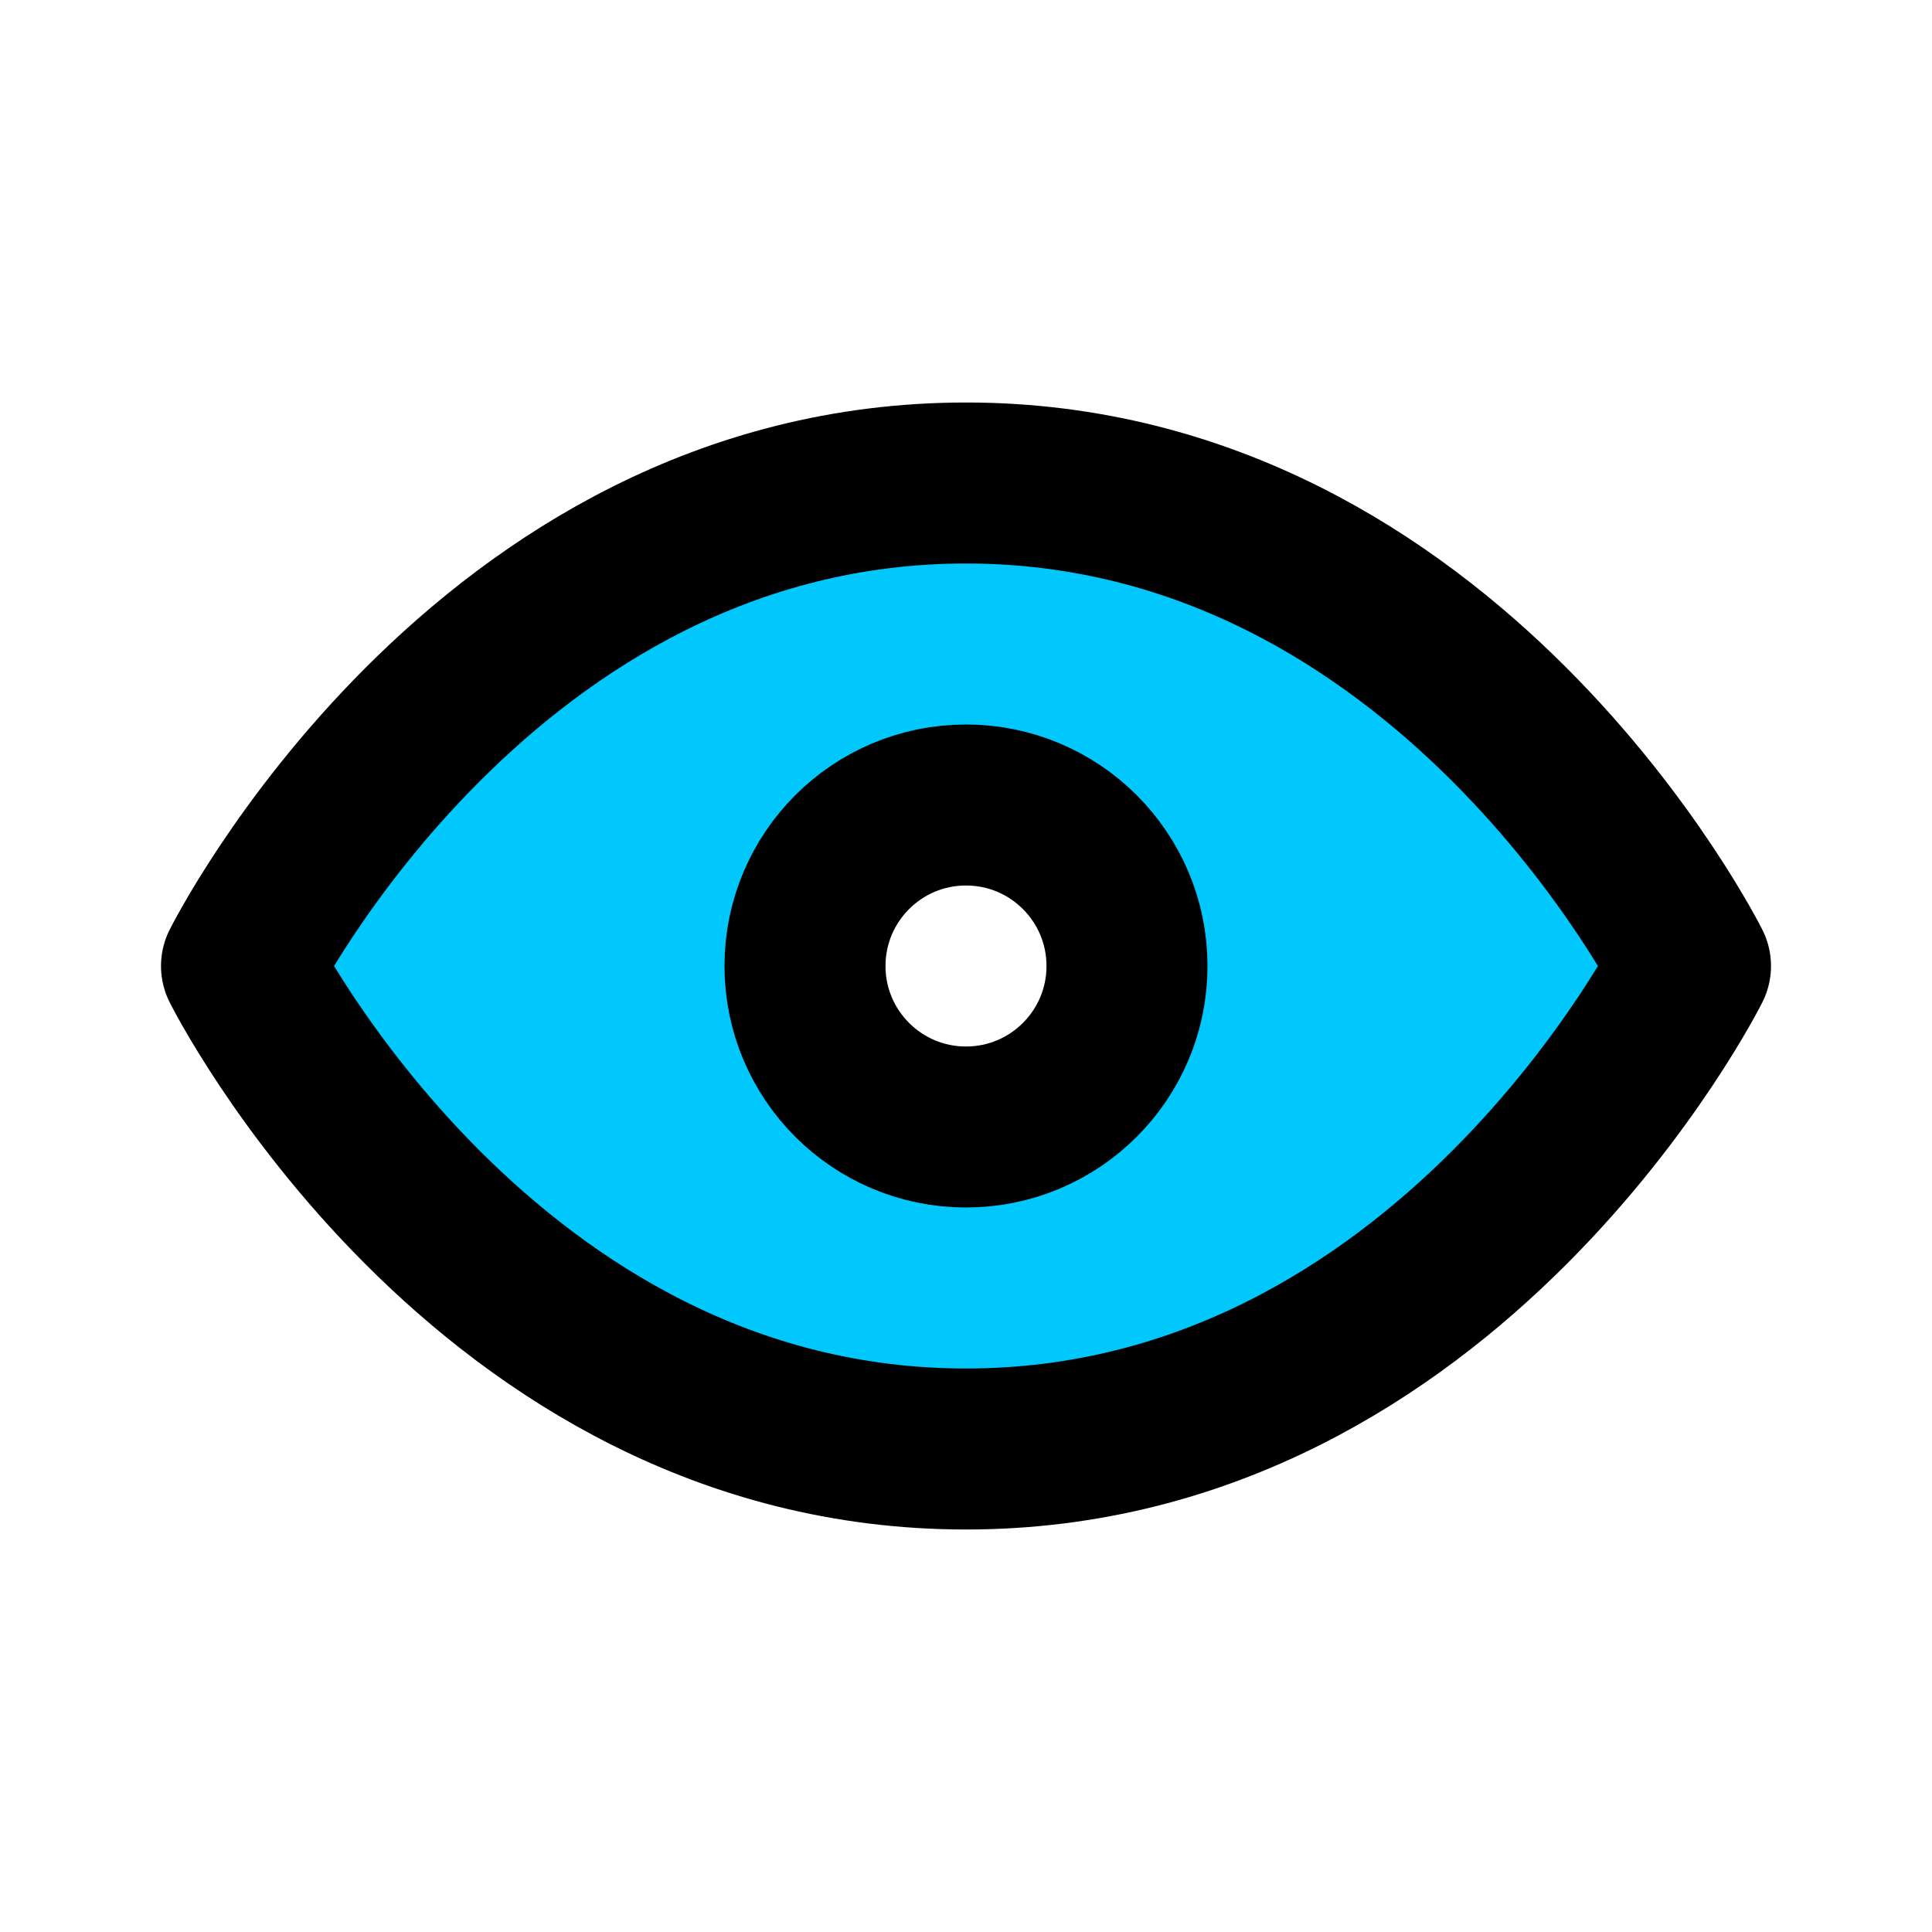
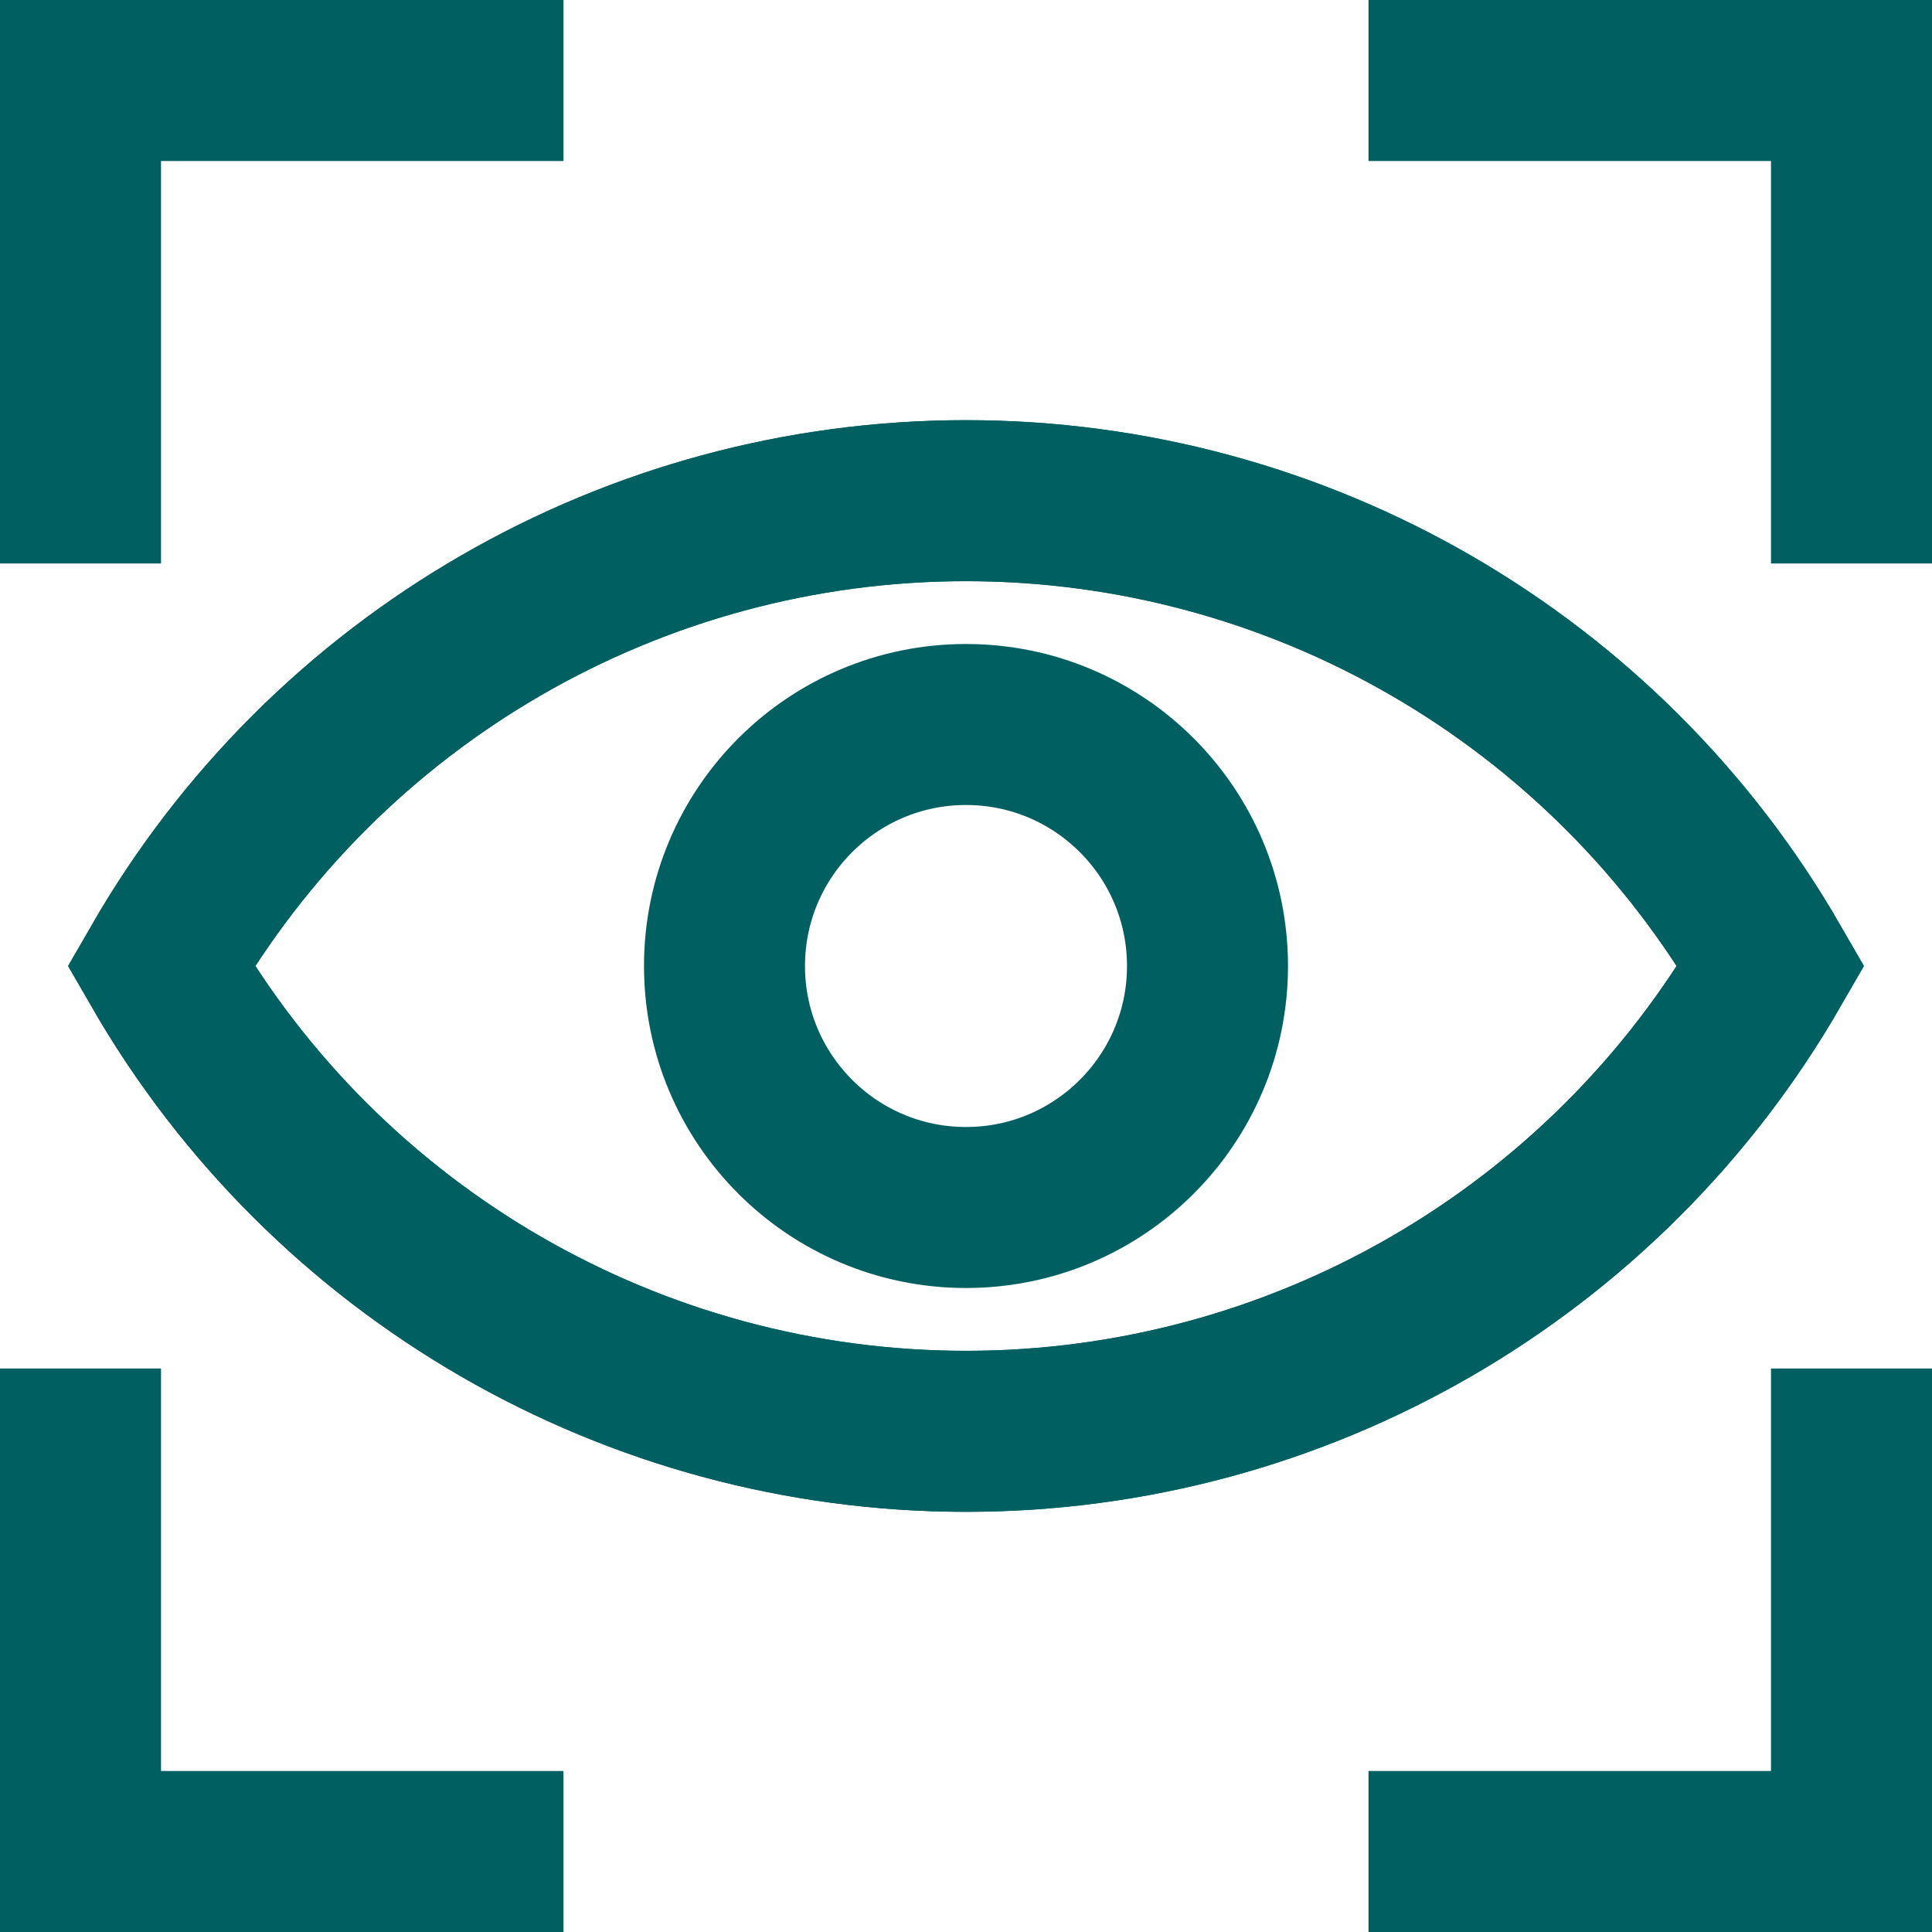
- <svg xmlns="http://www.w3.org/2000/svg" fill="#000000" width="800px" height="800px" viewBox="0 0 24 24" id="vision" data-name="Flat Line" class="icon flat-line">
+ <svg xmlns="http://www.w3.org/2000/svg" width="800px" height="800px" viewBox="0 0 24 24" id="Layer_1" data-name="Layer 1" fill="#000000">
  <g id="SVGRepo_bgCarrier" stroke-width="0" />
  <g id="SVGRepo_tracerCarrier" stroke-linecap="round" stroke-linejoin="round" />
  <g id="SVGRepo_iconCarrier">
-     <path id="secondary" d="M12,6c-6,0-9,6-9,6s3,6,9,6,9-6,9-6S18,6,12,6Zm0,8a2,2,0,1,1,2-2A2,2,0,0,1,12,14Z" style="fill: #00c7fc; stroke-width: 2;" />
-     <path id="primary" d="M10,12a2,2,0,1,1,2,2A2,2,0,0,1,10,12Zm2-6c-6,0-9,6-9,6s3,6,9,6,9-6,9-6S18,6,12,6Z" style="fill: none; stroke: #000000; stroke-linecap: round; stroke-linejoin: round; stroke-width: 2;" />
+     <defs>
+       <style>.cls-1{fill:none;stroke:#005F60;stroke-miterlimit:10;stroke-width:2px;}</style>
+     </defs>
+     <polyline class="cls-1" points="1 7 1 1 7 1" />
+     <polyline class="cls-1" points="17 1 23 1 23 7" />
+     <polyline class="cls-1" points="1 17 1 23 7 23" />
+     <polyline class="cls-1" points="17 23 23 23 23 17" />
+     <path class="cls-1" d="M22,12A11.54,11.54,0,0,1,2,12a11.54,11.54,0,0,1,20,0Z" />
+     <path class="cls-1" d="M22,12A11.54,11.54,0,0,1,2,12a11.54,11.54,0,0,1,20,0Z" />
+     <circle class="cls-1" cx="12" cy="12" r="3" />
  </g>
</svg>
